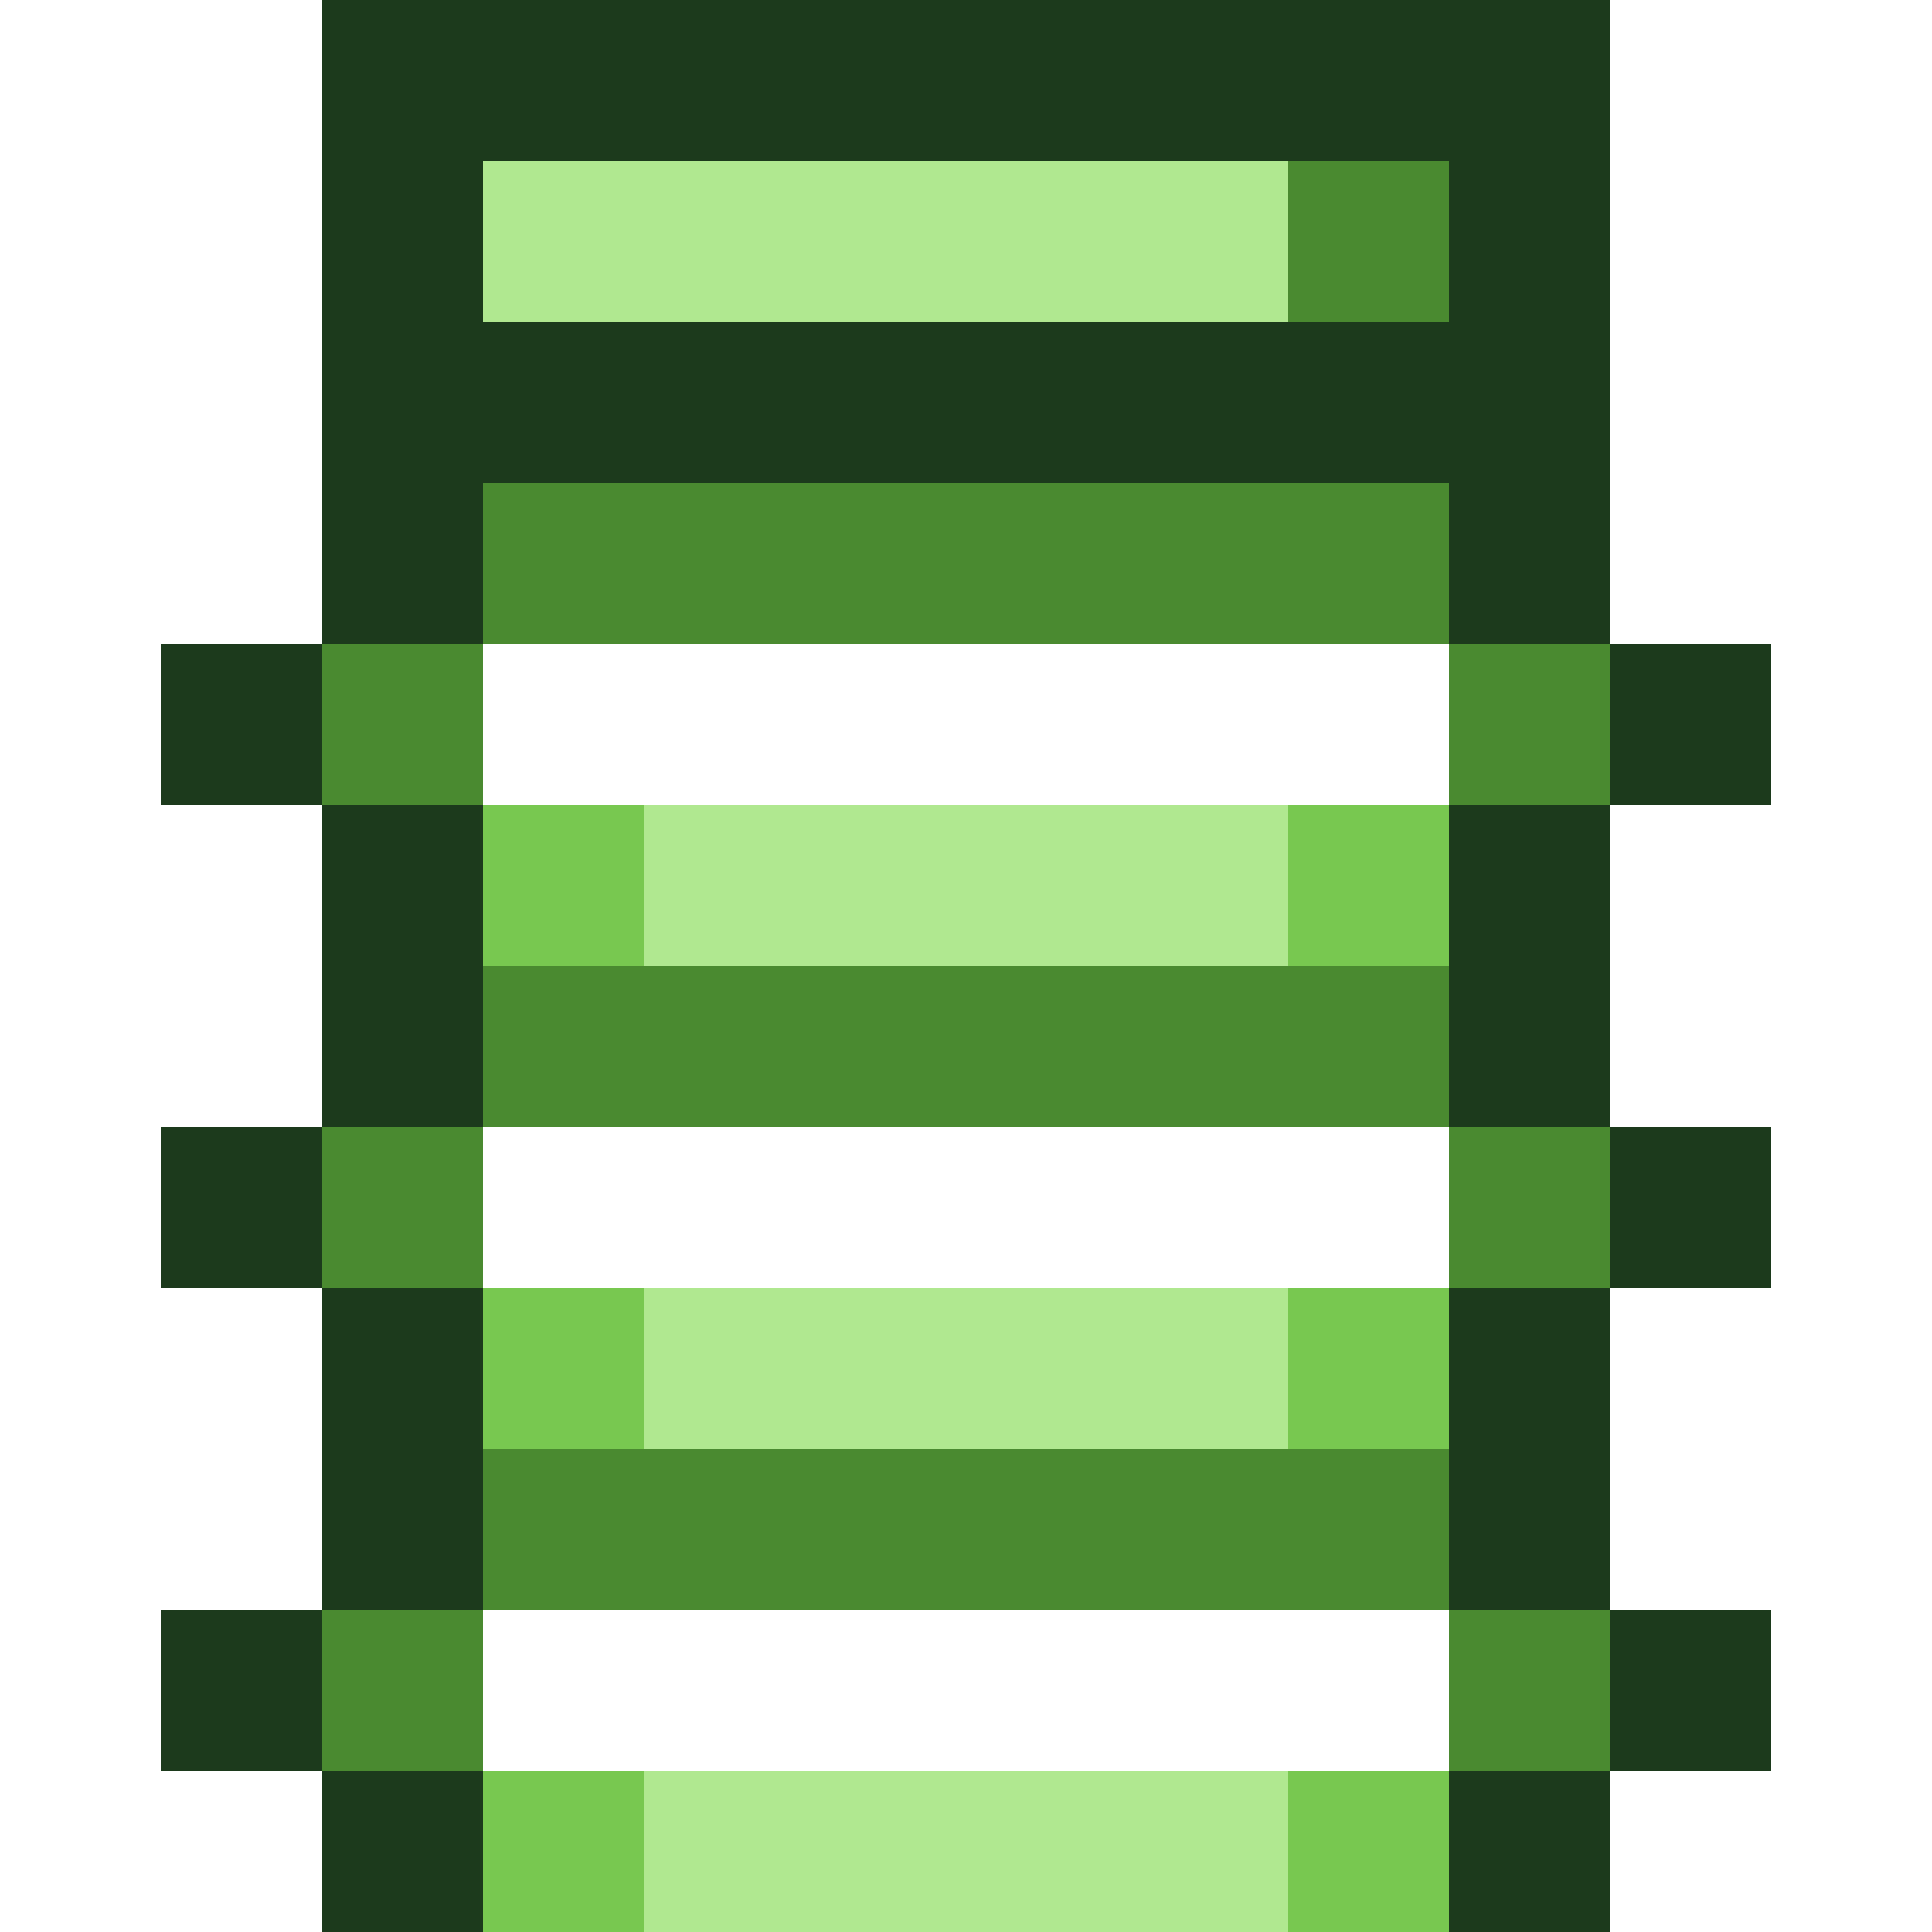
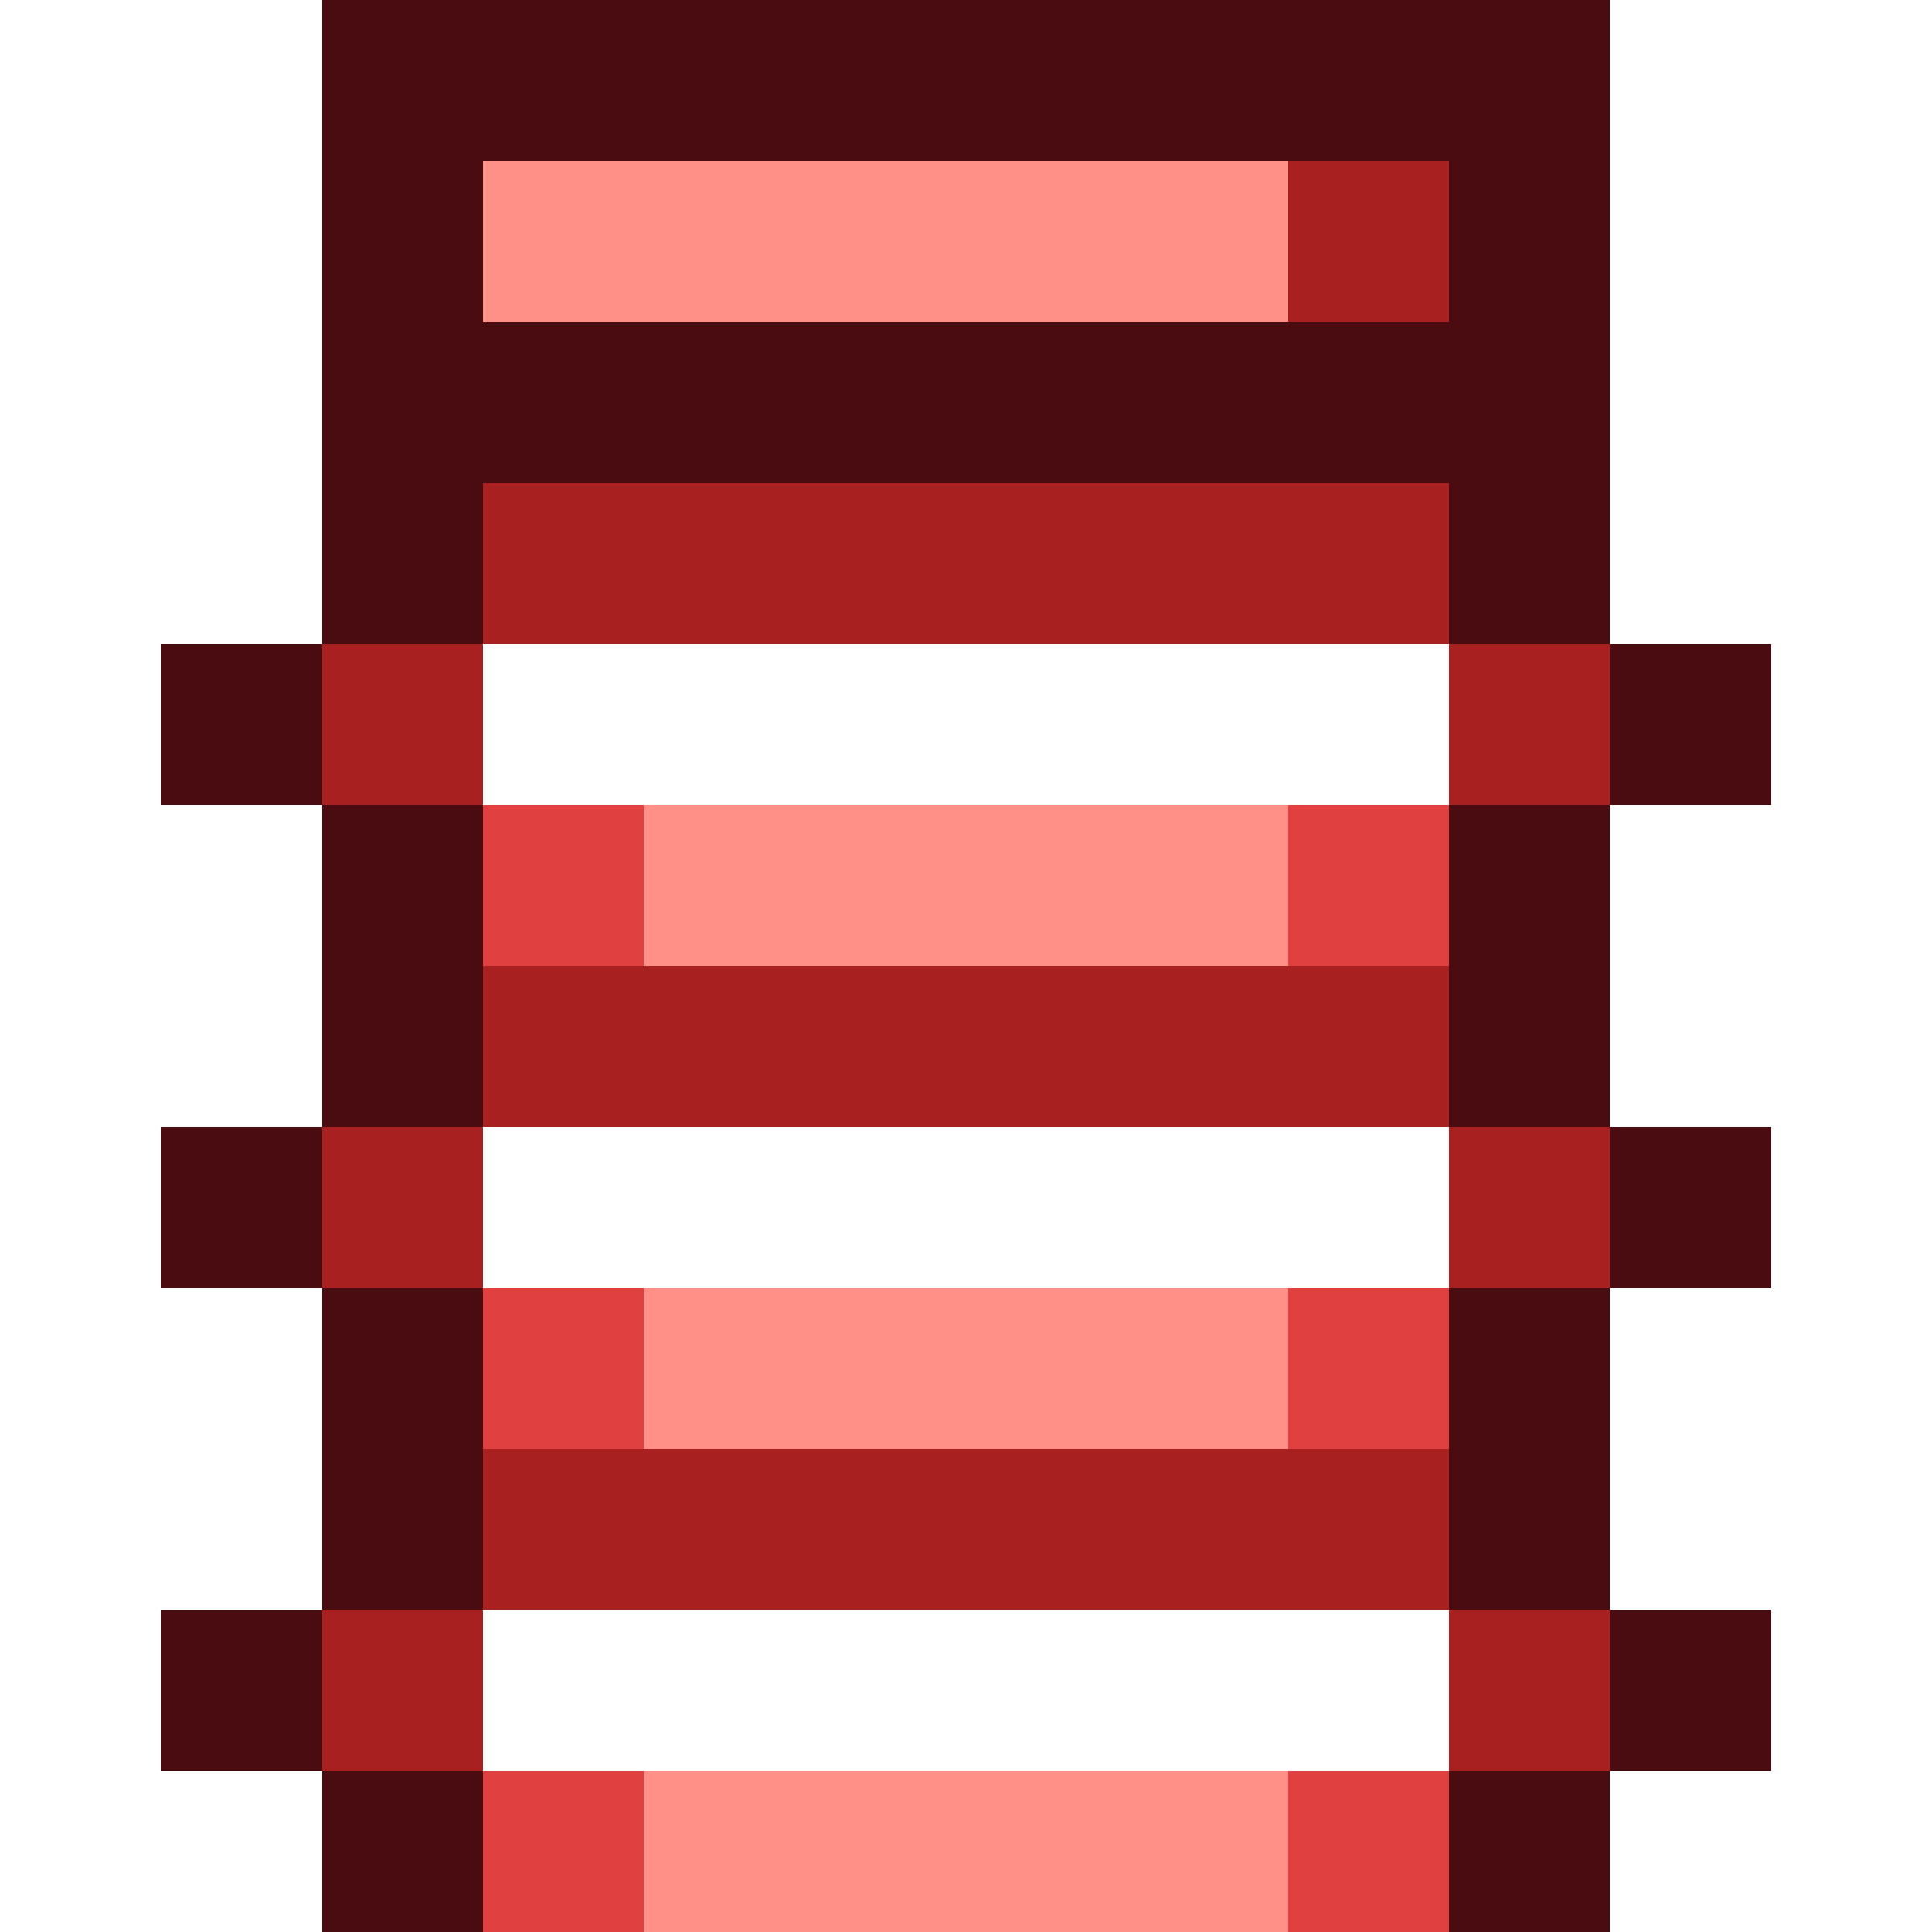
<svg xmlns="http://www.w3.org/2000/svg" width="24" height="24" viewBox="0 0 24 24" shape-rendering="crispEdges">
-   <rect x="4" y="0" width="16" height="1" fill="#1c3a1c" />
-   <rect x="4" y="1" width="16" height="1" fill="#1c3a1c" />
-   <rect x="4" y="2" width="2" height="1" fill="#1c3a1c" />
-   <rect x="6" y="2" width="10" height="1" fill="#b0e890" />
-   <rect x="16" y="2" width="2" height="1" fill="#4a8a30" />
-   <rect x="18" y="2" width="2" height="1" fill="#1c3a1c" />
-   <rect x="4" y="3" width="2" height="1" fill="#1c3a1c" />
-   <rect x="6" y="3" width="10" height="1" fill="#b0e890" />
-   <rect x="16" y="3" width="2" height="1" fill="#4a8a30" />
-   <rect x="18" y="3" width="2" height="1" fill="#1c3a1c" />
-   <rect x="4" y="4" width="16" height="1" fill="#1c3a1c" />
-   <rect x="4" y="5" width="16" height="1" fill="#1c3a1c" />
-   <rect x="4" y="6" width="2" height="1" fill="#1c3a1c" />
-   <rect x="6" y="6" width="12" height="1" fill="#4a8a30" />
-   <rect x="18" y="6" width="2" height="1" fill="#1c3a1c" />
-   <rect x="4" y="7" width="2" height="1" fill="#1c3a1c" />
-   <rect x="6" y="7" width="12" height="1" fill="#4a8a30" />
-   <rect x="18" y="7" width="2" height="1" fill="#1c3a1c" />
-   <rect x="2" y="8" width="2" height="1" fill="#1c3a1c" />
-   <rect x="4" y="8" width="2" height="1" fill="#4a8a30" />
-   <rect x="18" y="8" width="2" height="1" fill="#4a8a30" />
-   <rect x="20" y="8" width="2" height="1" fill="#1c3a1c" />
-   <rect x="2" y="9" width="2" height="1" fill="#1c3a1c" />
-   <rect x="4" y="9" width="2" height="1" fill="#4a8a30" />
-   <rect x="18" y="9" width="2" height="1" fill="#4a8a30" />
-   <rect x="20" y="9" width="2" height="1" fill="#1c3a1c" />
-   <rect x="4" y="10" width="2" height="1" fill="#1c3a1c" />
-   <rect x="6" y="10" width="2" height="1" fill="#78c850" />
-   <rect x="8" y="10" width="8" height="1" fill="#b0e890" />
-   <rect x="16" y="10" width="2" height="1" fill="#78c850" />
-   <rect x="18" y="10" width="2" height="1" fill="#1c3a1c" />
-   <rect x="4" y="11" width="2" height="1" fill="#1c3a1c" />
-   <rect x="6" y="11" width="2" height="1" fill="#78c850" />
-   <rect x="8" y="11" width="8" height="1" fill="#b0e890" />
-   <rect x="16" y="11" width="2" height="1" fill="#78c850" />
-   <rect x="18" y="11" width="2" height="1" fill="#1c3a1c" />
-   <rect x="4" y="12" width="2" height="1" fill="#1c3a1c" />
-   <rect x="6" y="12" width="12" height="1" fill="#4a8a30" />
-   <rect x="18" y="12" width="2" height="1" fill="#1c3a1c" />
-   <rect x="4" y="13" width="2" height="1" fill="#1c3a1c" />
-   <rect x="6" y="13" width="12" height="1" fill="#4a8a30" />
-   <rect x="18" y="13" width="2" height="1" fill="#1c3a1c" />
-   <rect x="2" y="14" width="2" height="1" fill="#1c3a1c" />
-   <rect x="4" y="14" width="2" height="1" fill="#4a8a30" />
-   <rect x="18" y="14" width="2" height="1" fill="#4a8a30" />
-   <rect x="20" y="14" width="2" height="1" fill="#1c3a1c" />
-   <rect x="2" y="15" width="2" height="1" fill="#1c3a1c" />
-   <rect x="4" y="15" width="2" height="1" fill="#4a8a30" />
-   <rect x="18" y="15" width="2" height="1" fill="#4a8a30" />
-   <rect x="20" y="15" width="2" height="1" fill="#1c3a1c" />
-   <rect x="4" y="16" width="2" height="1" fill="#1c3a1c" />
-   <rect x="6" y="16" width="2" height="1" fill="#78c850" />
-   <rect x="8" y="16" width="8" height="1" fill="#b0e890" />
-   <rect x="16" y="16" width="2" height="1" fill="#78c850" />
-   <rect x="18" y="16" width="2" height="1" fill="#1c3a1c" />
-   <rect x="4" y="17" width="2" height="1" fill="#1c3a1c" />
-   <rect x="6" y="17" width="2" height="1" fill="#78c850" />
-   <rect x="8" y="17" width="8" height="1" fill="#b0e890" />
-   <rect x="16" y="17" width="2" height="1" fill="#78c850" />
-   <rect x="18" y="17" width="2" height="1" fill="#1c3a1c" />
-   <rect x="4" y="18" width="2" height="1" fill="#1c3a1c" />
-   <rect x="6" y="18" width="12" height="1" fill="#4a8a30" />
-   <rect x="18" y="18" width="2" height="1" fill="#1c3a1c" />
-   <rect x="4" y="19" width="2" height="1" fill="#1c3a1c" />
-   <rect x="6" y="19" width="12" height="1" fill="#4a8a30" />
-   <rect x="18" y="19" width="2" height="1" fill="#1c3a1c" />
-   <rect x="2" y="20" width="2" height="1" fill="#1c3a1c" />
-   <rect x="4" y="20" width="2" height="1" fill="#4a8a30" />
-   <rect x="18" y="20" width="2" height="1" fill="#4a8a30" />
-   <rect x="20" y="20" width="2" height="1" fill="#1c3a1c" />
-   <rect x="2" y="21" width="2" height="1" fill="#1c3a1c" />
-   <rect x="4" y="21" width="2" height="1" fill="#4a8a30" />
-   <rect x="18" y="21" width="2" height="1" fill="#4a8a30" />
-   <rect x="20" y="21" width="2" height="1" fill="#1c3a1c" />
-   <rect x="4" y="22" width="2" height="1" fill="#1c3a1c" />
-   <rect x="6" y="22" width="2" height="1" fill="#78c850" />
-   <rect x="8" y="22" width="8" height="1" fill="#b0e890" />
-   <rect x="16" y="22" width="2" height="1" fill="#78c850" />
-   <rect x="18" y="22" width="2" height="1" fill="#1c3a1c" />
-   <rect x="4" y="23" width="2" height="1" fill="#1c3a1c" />
-   <rect x="6" y="23" width="2" height="1" fill="#78c850" />
-   <rect x="8" y="23" width="8" height="1" fill="#b0e890" />
-   <rect x="16" y="23" width="2" height="1" fill="#78c850" />
-   <rect x="18" y="23" width="2" height="1" fill="#1c3a1c" />
+   <rect x="4" y="0" width="16" height="1" fill="#4a0c10" />
+   <rect x="4" y="1" width="16" height="1" fill="#4a0c10" />
+   <rect x="4" y="2" width="2" height="1" fill="#4a0c10" />
+   <rect x="6" y="2" width="10" height="1" fill="#ff9088" />
+   <rect x="16" y="2" width="2" height="1" fill="#a82020" />
+   <rect x="18" y="2" width="2" height="1" fill="#4a0c10" />
+   <rect x="4" y="3" width="2" height="1" fill="#4a0c10" />
+   <rect x="6" y="3" width="10" height="1" fill="#ff9088" />
+   <rect x="16" y="3" width="2" height="1" fill="#a82020" />
+   <rect x="18" y="3" width="2" height="1" fill="#4a0c10" />
+   <rect x="4" y="4" width="16" height="1" fill="#4a0c10" />
+   <rect x="4" y="5" width="16" height="1" fill="#4a0c10" />
+   <rect x="4" y="6" width="2" height="1" fill="#4a0c10" />
+   <rect x="6" y="6" width="12" height="1" fill="#a82020" />
+   <rect x="18" y="6" width="2" height="1" fill="#4a0c10" />
+   <rect x="4" y="7" width="2" height="1" fill="#4a0c10" />
+   <rect x="6" y="7" width="12" height="1" fill="#a82020" />
+   <rect x="18" y="7" width="2" height="1" fill="#4a0c10" />
+   <rect x="2" y="8" width="2" height="1" fill="#4a0c10" />
+   <rect x="4" y="8" width="2" height="1" fill="#a82020" />
+   <rect x="18" y="8" width="2" height="1" fill="#a82020" />
+   <rect x="20" y="8" width="2" height="1" fill="#4a0c10" />
+   <rect x="2" y="9" width="2" height="1" fill="#4a0c10" />
+   <rect x="4" y="9" width="2" height="1" fill="#a82020" />
+   <rect x="18" y="9" width="2" height="1" fill="#a82020" />
+   <rect x="20" y="9" width="2" height="1" fill="#4a0c10" />
+   <rect x="4" y="10" width="2" height="1" fill="#4a0c10" />
+   <rect x="6" y="10" width="2" height="1" fill="#e04040" />
+   <rect x="8" y="10" width="8" height="1" fill="#ff9088" />
+   <rect x="16" y="10" width="2" height="1" fill="#e04040" />
+   <rect x="18" y="10" width="2" height="1" fill="#4a0c10" />
+   <rect x="4" y="11" width="2" height="1" fill="#4a0c10" />
+   <rect x="6" y="11" width="2" height="1" fill="#e04040" />
+   <rect x="8" y="11" width="8" height="1" fill="#ff9088" />
+   <rect x="16" y="11" width="2" height="1" fill="#e04040" />
+   <rect x="18" y="11" width="2" height="1" fill="#4a0c10" />
+   <rect x="4" y="12" width="2" height="1" fill="#4a0c10" />
+   <rect x="6" y="12" width="12" height="1" fill="#a82020" />
+   <rect x="18" y="12" width="2" height="1" fill="#4a0c10" />
+   <rect x="4" y="13" width="2" height="1" fill="#4a0c10" />
+   <rect x="6" y="13" width="12" height="1" fill="#a82020" />
+   <rect x="18" y="13" width="2" height="1" fill="#4a0c10" />
+   <rect x="2" y="14" width="2" height="1" fill="#4a0c10" />
+   <rect x="4" y="14" width="2" height="1" fill="#a82020" />
+   <rect x="18" y="14" width="2" height="1" fill="#a82020" />
+   <rect x="20" y="14" width="2" height="1" fill="#4a0c10" />
+   <rect x="2" y="15" width="2" height="1" fill="#4a0c10" />
+   <rect x="4" y="15" width="2" height="1" fill="#a82020" />
+   <rect x="18" y="15" width="2" height="1" fill="#a82020" />
+   <rect x="20" y="15" width="2" height="1" fill="#4a0c10" />
+   <rect x="4" y="16" width="2" height="1" fill="#4a0c10" />
+   <rect x="6" y="16" width="2" height="1" fill="#e04040" />
+   <rect x="8" y="16" width="8" height="1" fill="#ff9088" />
+   <rect x="16" y="16" width="2" height="1" fill="#e04040" />
+   <rect x="18" y="16" width="2" height="1" fill="#4a0c10" />
+   <rect x="4" y="17" width="2" height="1" fill="#4a0c10" />
+   <rect x="6" y="17" width="2" height="1" fill="#e04040" />
+   <rect x="8" y="17" width="8" height="1" fill="#ff9088" />
+   <rect x="16" y="17" width="2" height="1" fill="#e04040" />
+   <rect x="18" y="17" width="2" height="1" fill="#4a0c10" />
+   <rect x="4" y="18" width="2" height="1" fill="#4a0c10" />
+   <rect x="6" y="18" width="12" height="1" fill="#a82020" />
+   <rect x="18" y="18" width="2" height="1" fill="#4a0c10" />
+   <rect x="4" y="19" width="2" height="1" fill="#4a0c10" />
+   <rect x="6" y="19" width="12" height="1" fill="#a82020" />
+   <rect x="18" y="19" width="2" height="1" fill="#4a0c10" />
+   <rect x="2" y="20" width="2" height="1" fill="#4a0c10" />
+   <rect x="4" y="20" width="2" height="1" fill="#a82020" />
+   <rect x="18" y="20" width="2" height="1" fill="#a82020" />
+   <rect x="20" y="20" width="2" height="1" fill="#4a0c10" />
+   <rect x="2" y="21" width="2" height="1" fill="#4a0c10" />
+   <rect x="4" y="21" width="2" height="1" fill="#a82020" />
+   <rect x="18" y="21" width="2" height="1" fill="#a82020" />
+   <rect x="20" y="21" width="2" height="1" fill="#4a0c10" />
+   <rect x="4" y="22" width="2" height="1" fill="#4a0c10" />
+   <rect x="6" y="22" width="2" height="1" fill="#e04040" />
+   <rect x="8" y="22" width="8" height="1" fill="#ff9088" />
+   <rect x="16" y="22" width="2" height="1" fill="#e04040" />
+   <rect x="18" y="22" width="2" height="1" fill="#4a0c10" />
+   <rect x="4" y="23" width="2" height="1" fill="#4a0c10" />
+   <rect x="6" y="23" width="2" height="1" fill="#e04040" />
+   <rect x="8" y="23" width="8" height="1" fill="#ff9088" />
+   <rect x="16" y="23" width="2" height="1" fill="#e04040" />
+   <rect x="18" y="23" width="2" height="1" fill="#4a0c10" />
</svg>
